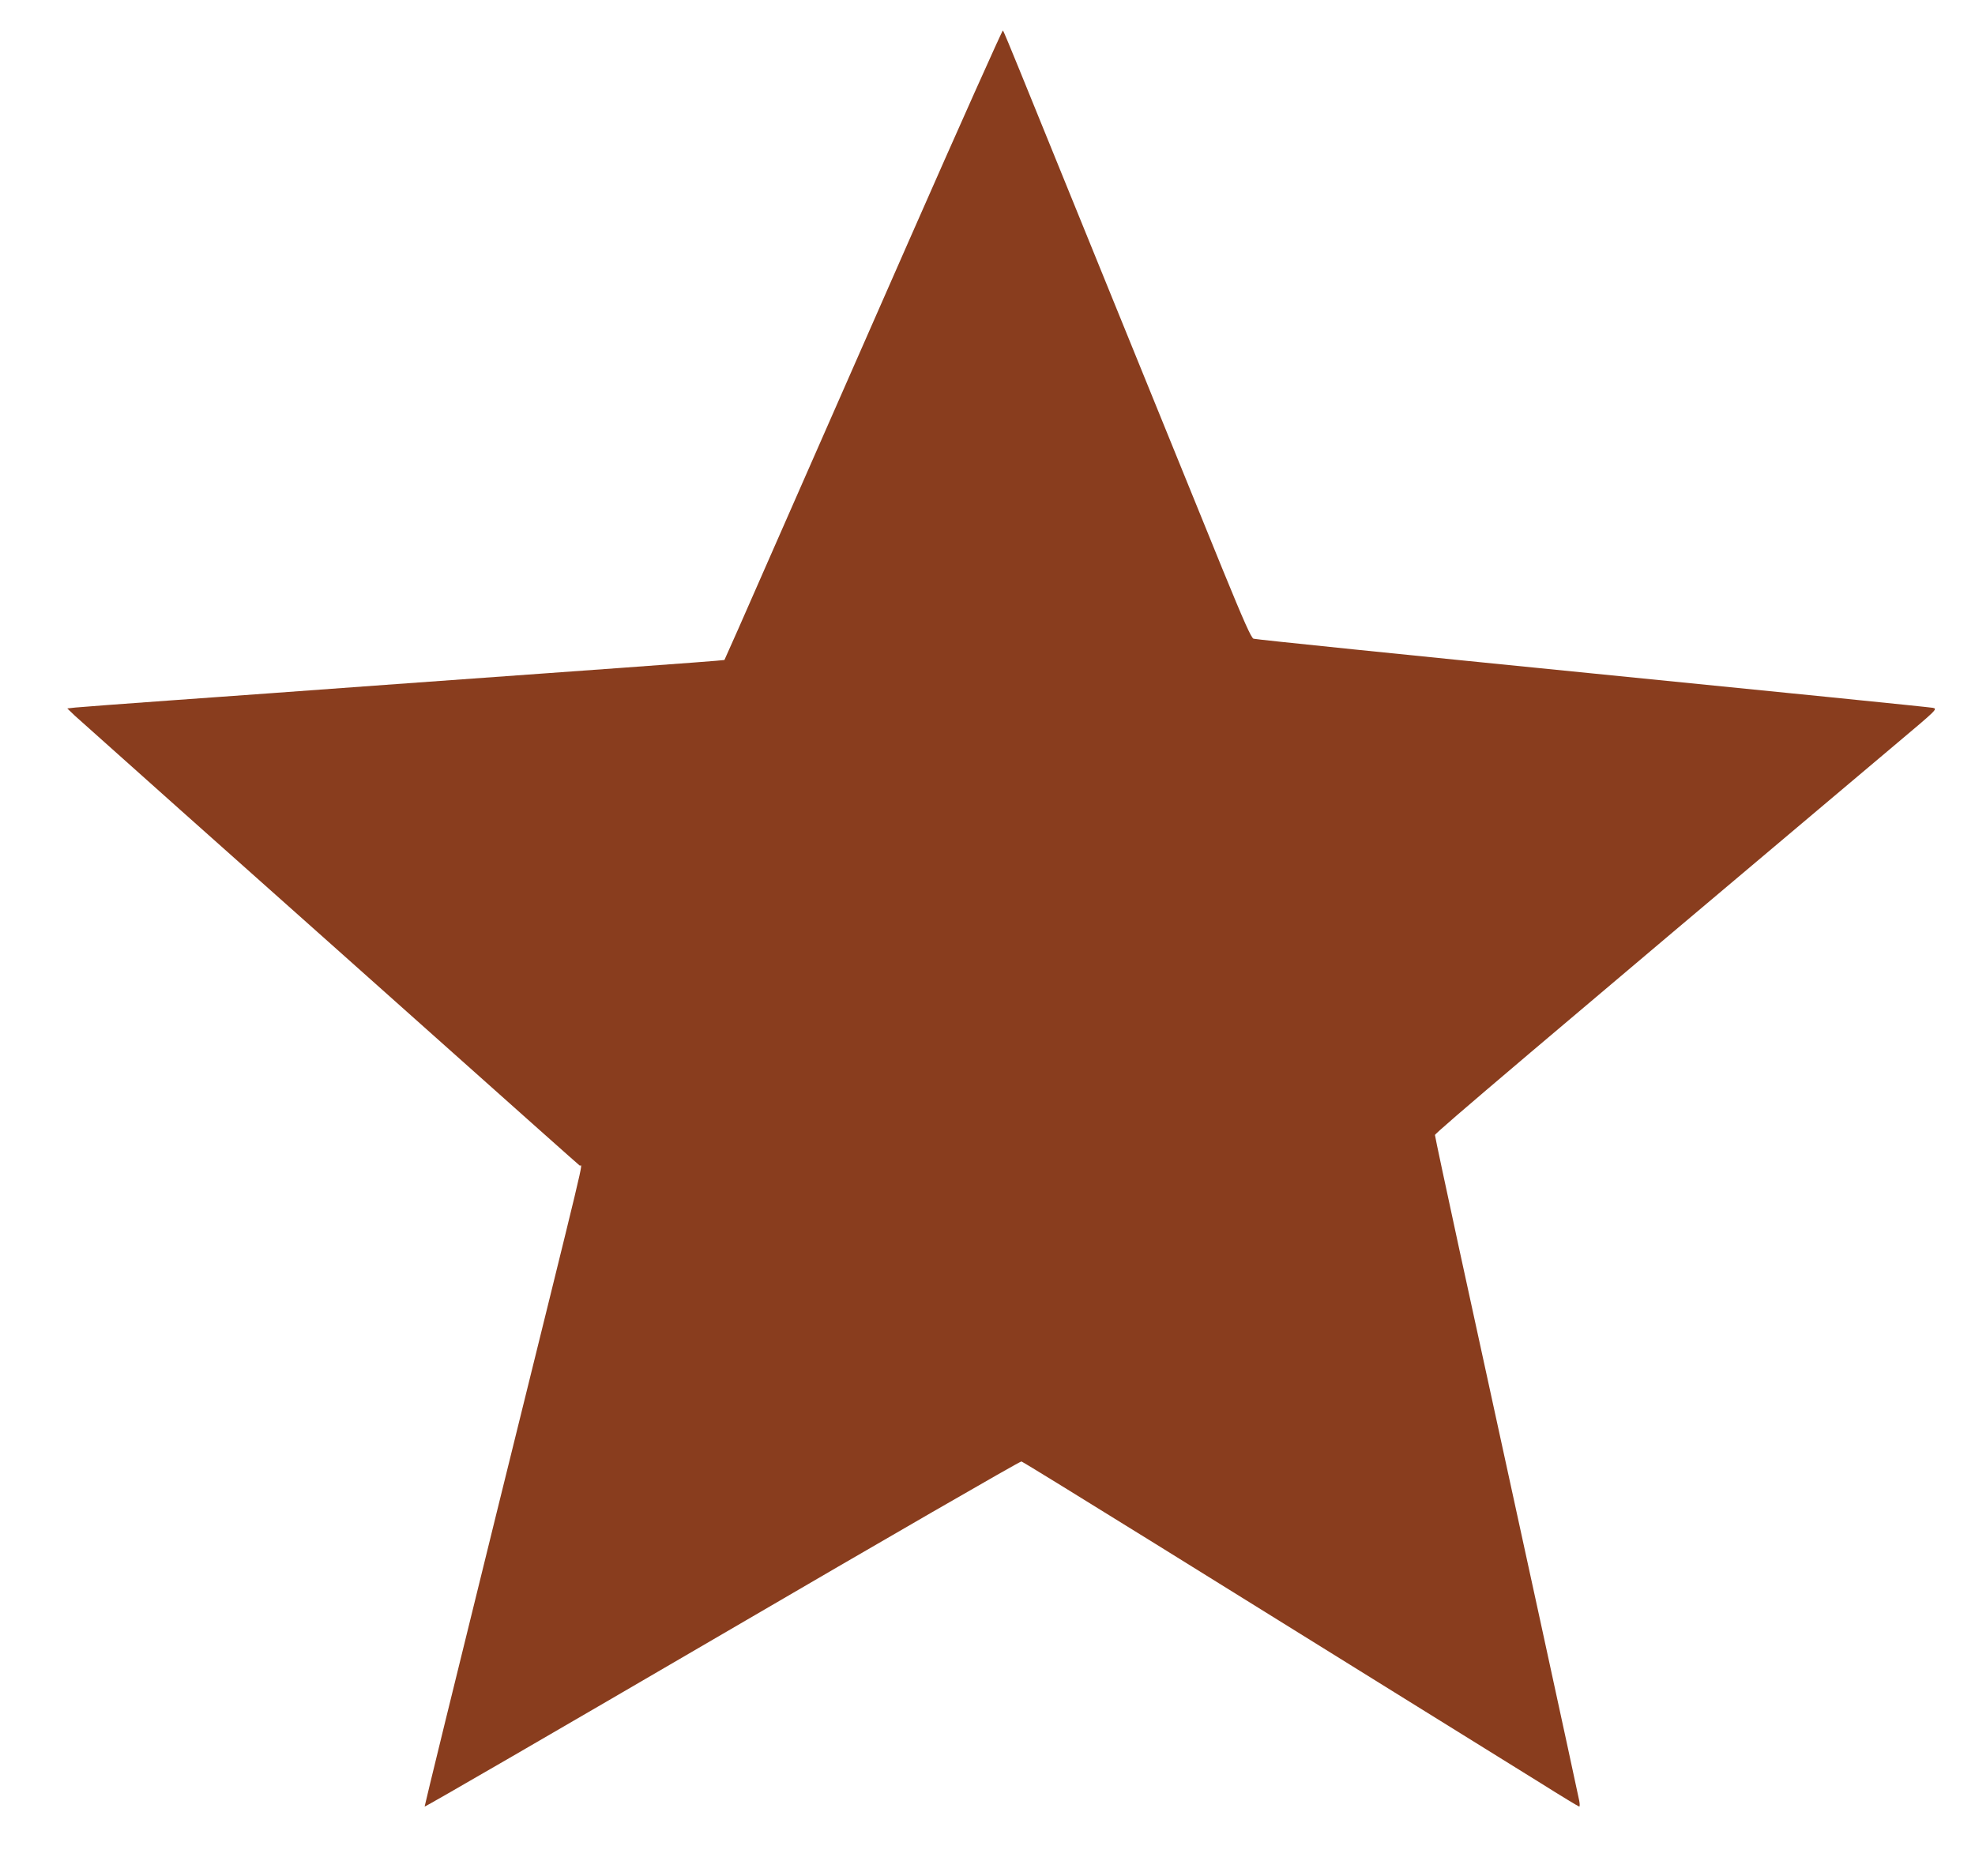
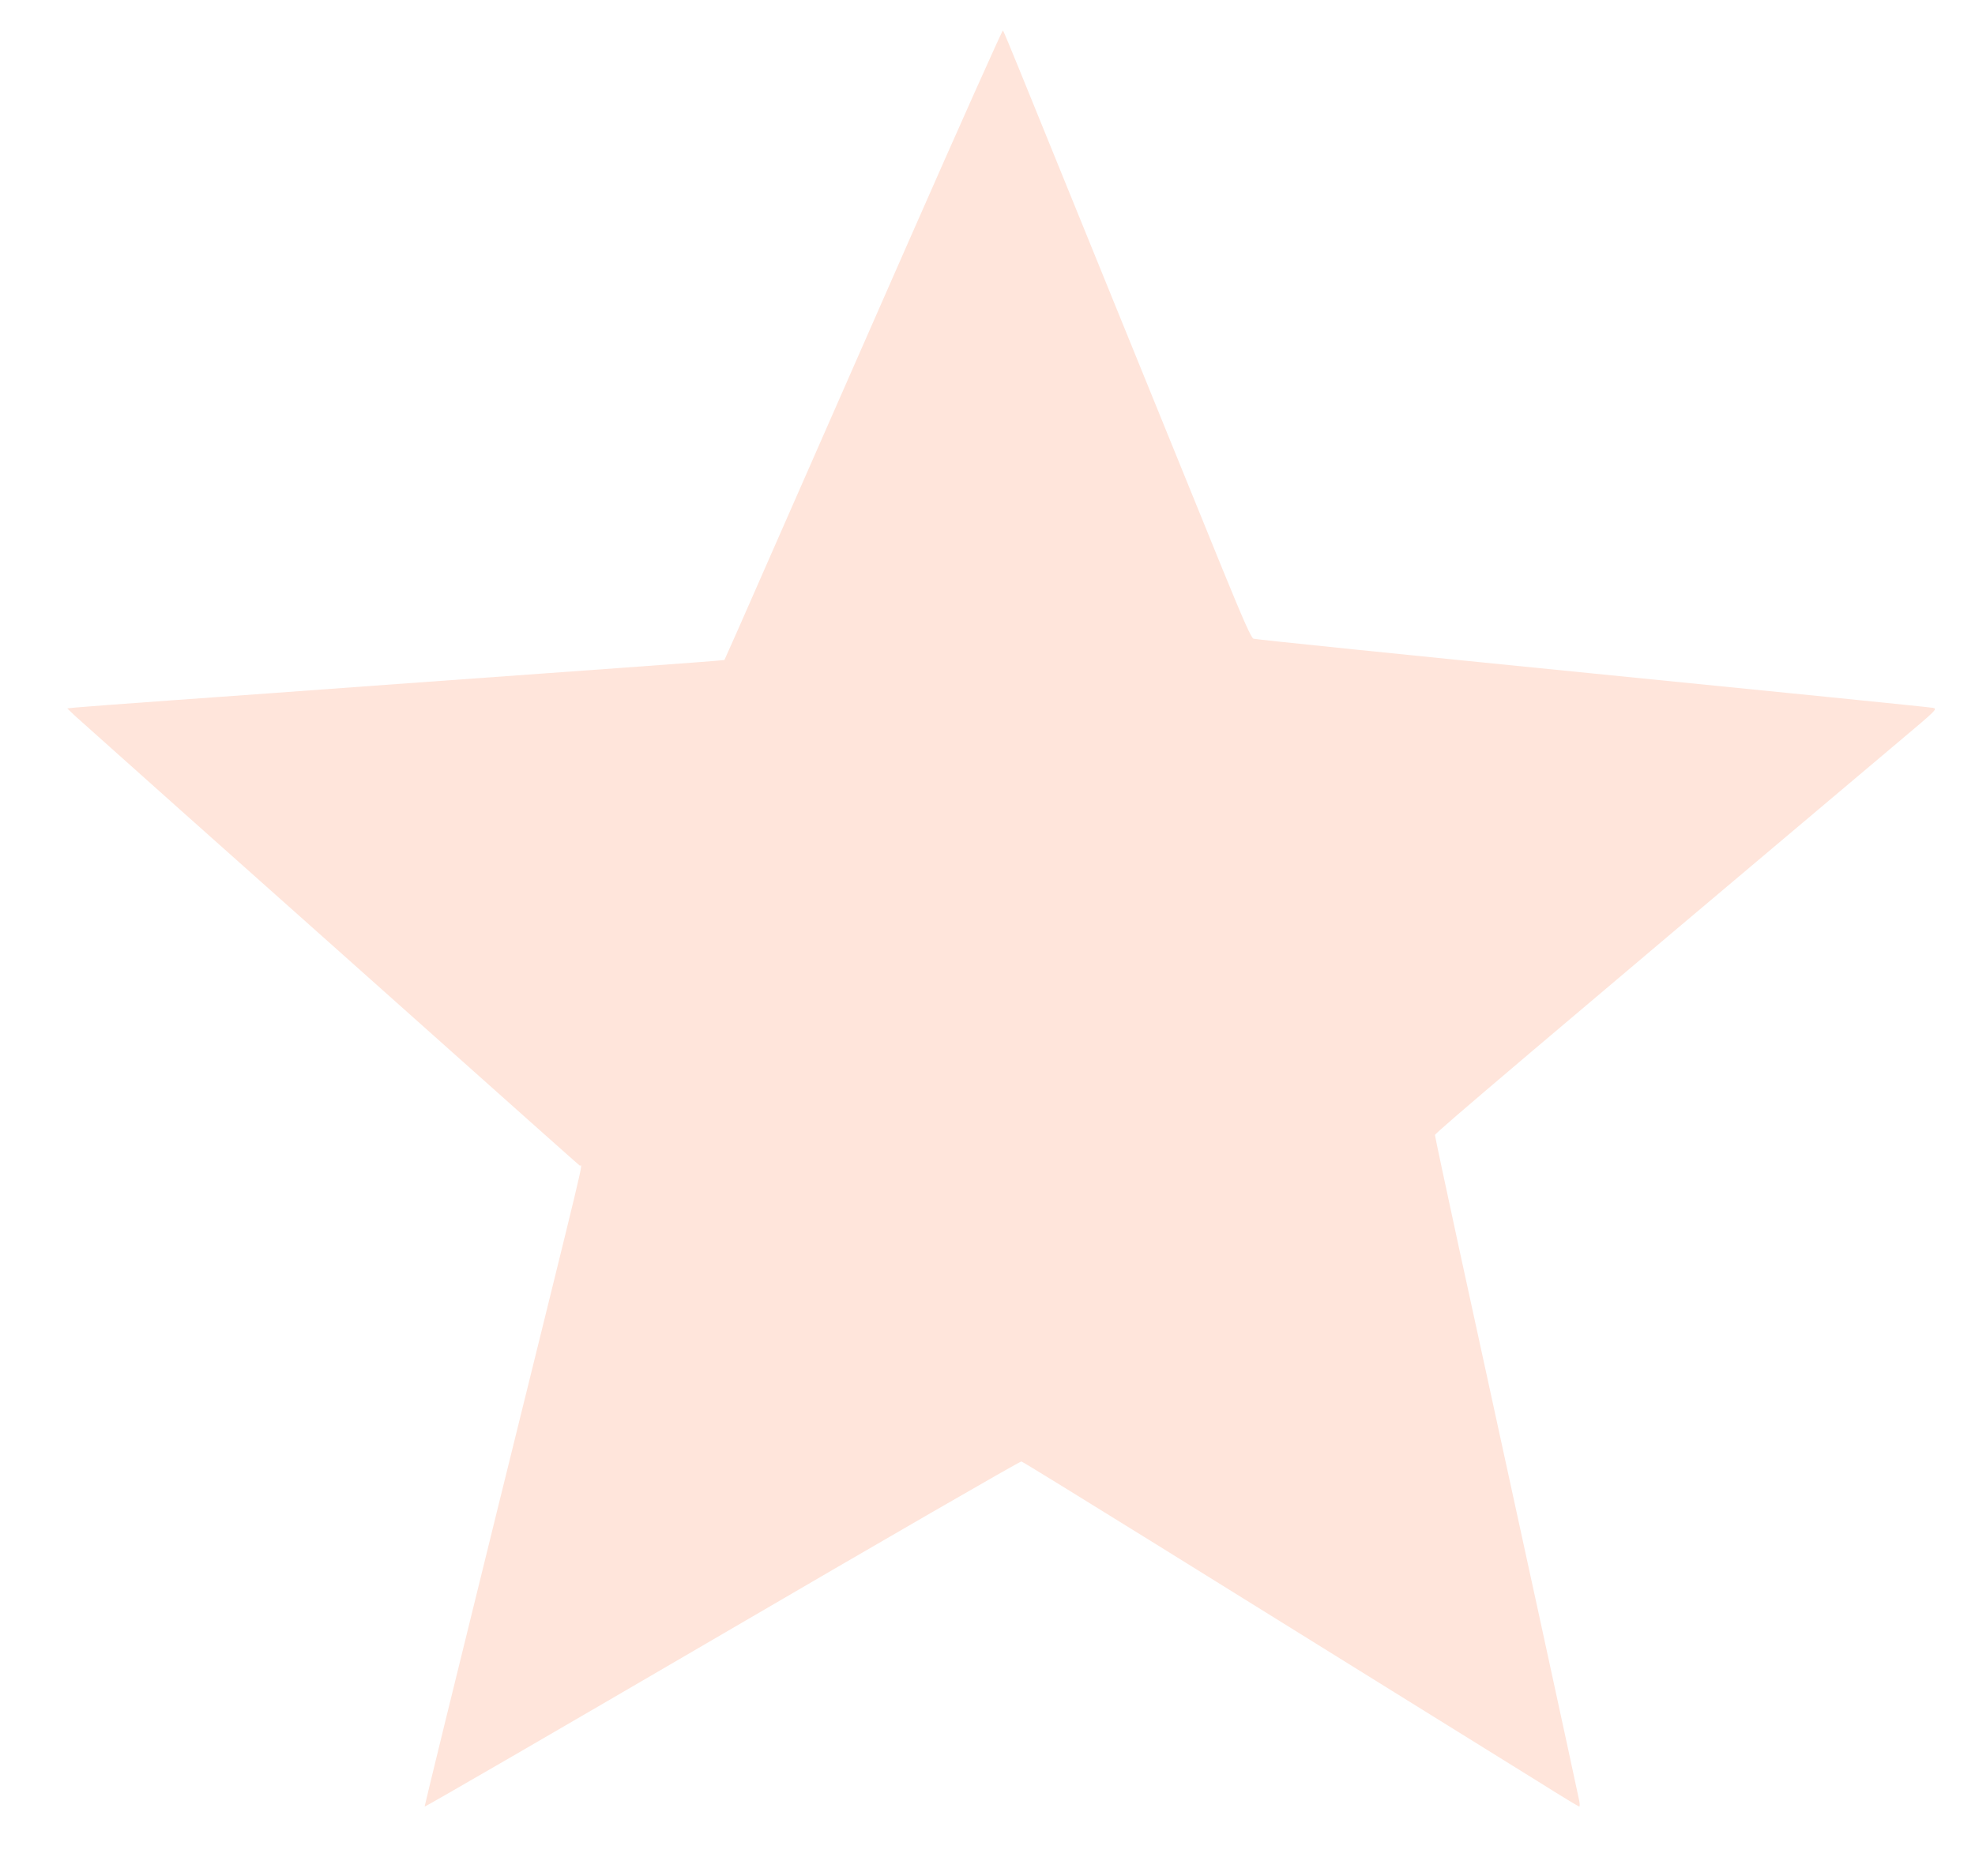
<svg xmlns="http://www.w3.org/2000/svg" version="1.0" width="1280pt" height="1216pt" viewBox="0 0 1280 1216" preserveAspectRatio="xMidYMid meet">
-   <g transform="translate(0,1216) scale(0.1,-0.1)" fill="#893d1e" stroke="none">
+   <g transform="translate(0,1216) scale(0.1,-0.1)" fill="#ffe5db" stroke="none">
    <path d="M5890 10598 c-332 -755 -736 -1674 -898 -2043 -161 -368 -295 -671 -297 -673 -2 -2 -308 -25 -682 -52 -373 -27 -1054 -76 -1513 -109 -459 -34 -1087 -79 -1395 -101 -308 -22 -585 -43 -615 -46 l-54 -6 49 -47 c28 -25 336 -300 684 -611 349 -311 806 -718 1016 -905 1267 -1130 1560 -1391 1572 -1400 17 -13 74 228 -542 -2265 -256 -1036 -464 -1887 -463 -1890 2 -4 869 499 1928 1117 1058 618 1931 1122 1940 1120 8 -2 398 -242 865 -532 468 -291 1165 -724 1550 -963 385 -239 811 -504 947 -588 135 -85 249 -154 253 -154 4 0 4 17 0 38 -6 34 -411 1897 -776 3568 -87 402 -159 738 -159 747 0 13 649 563 2997 2542 258 217 261 220 230 227 -18 4 -1011 104 -2207 223 -1196 119 -2184 220 -2196 225 -15 6 -62 111 -199 446 -98 242 -412 1013 -697 1714 -285 701 -564 1388 -620 1525 -56 138 -104 253 -108 258 -3 4 -278 -610 -610 -1365z" />
  </g>
</svg>
